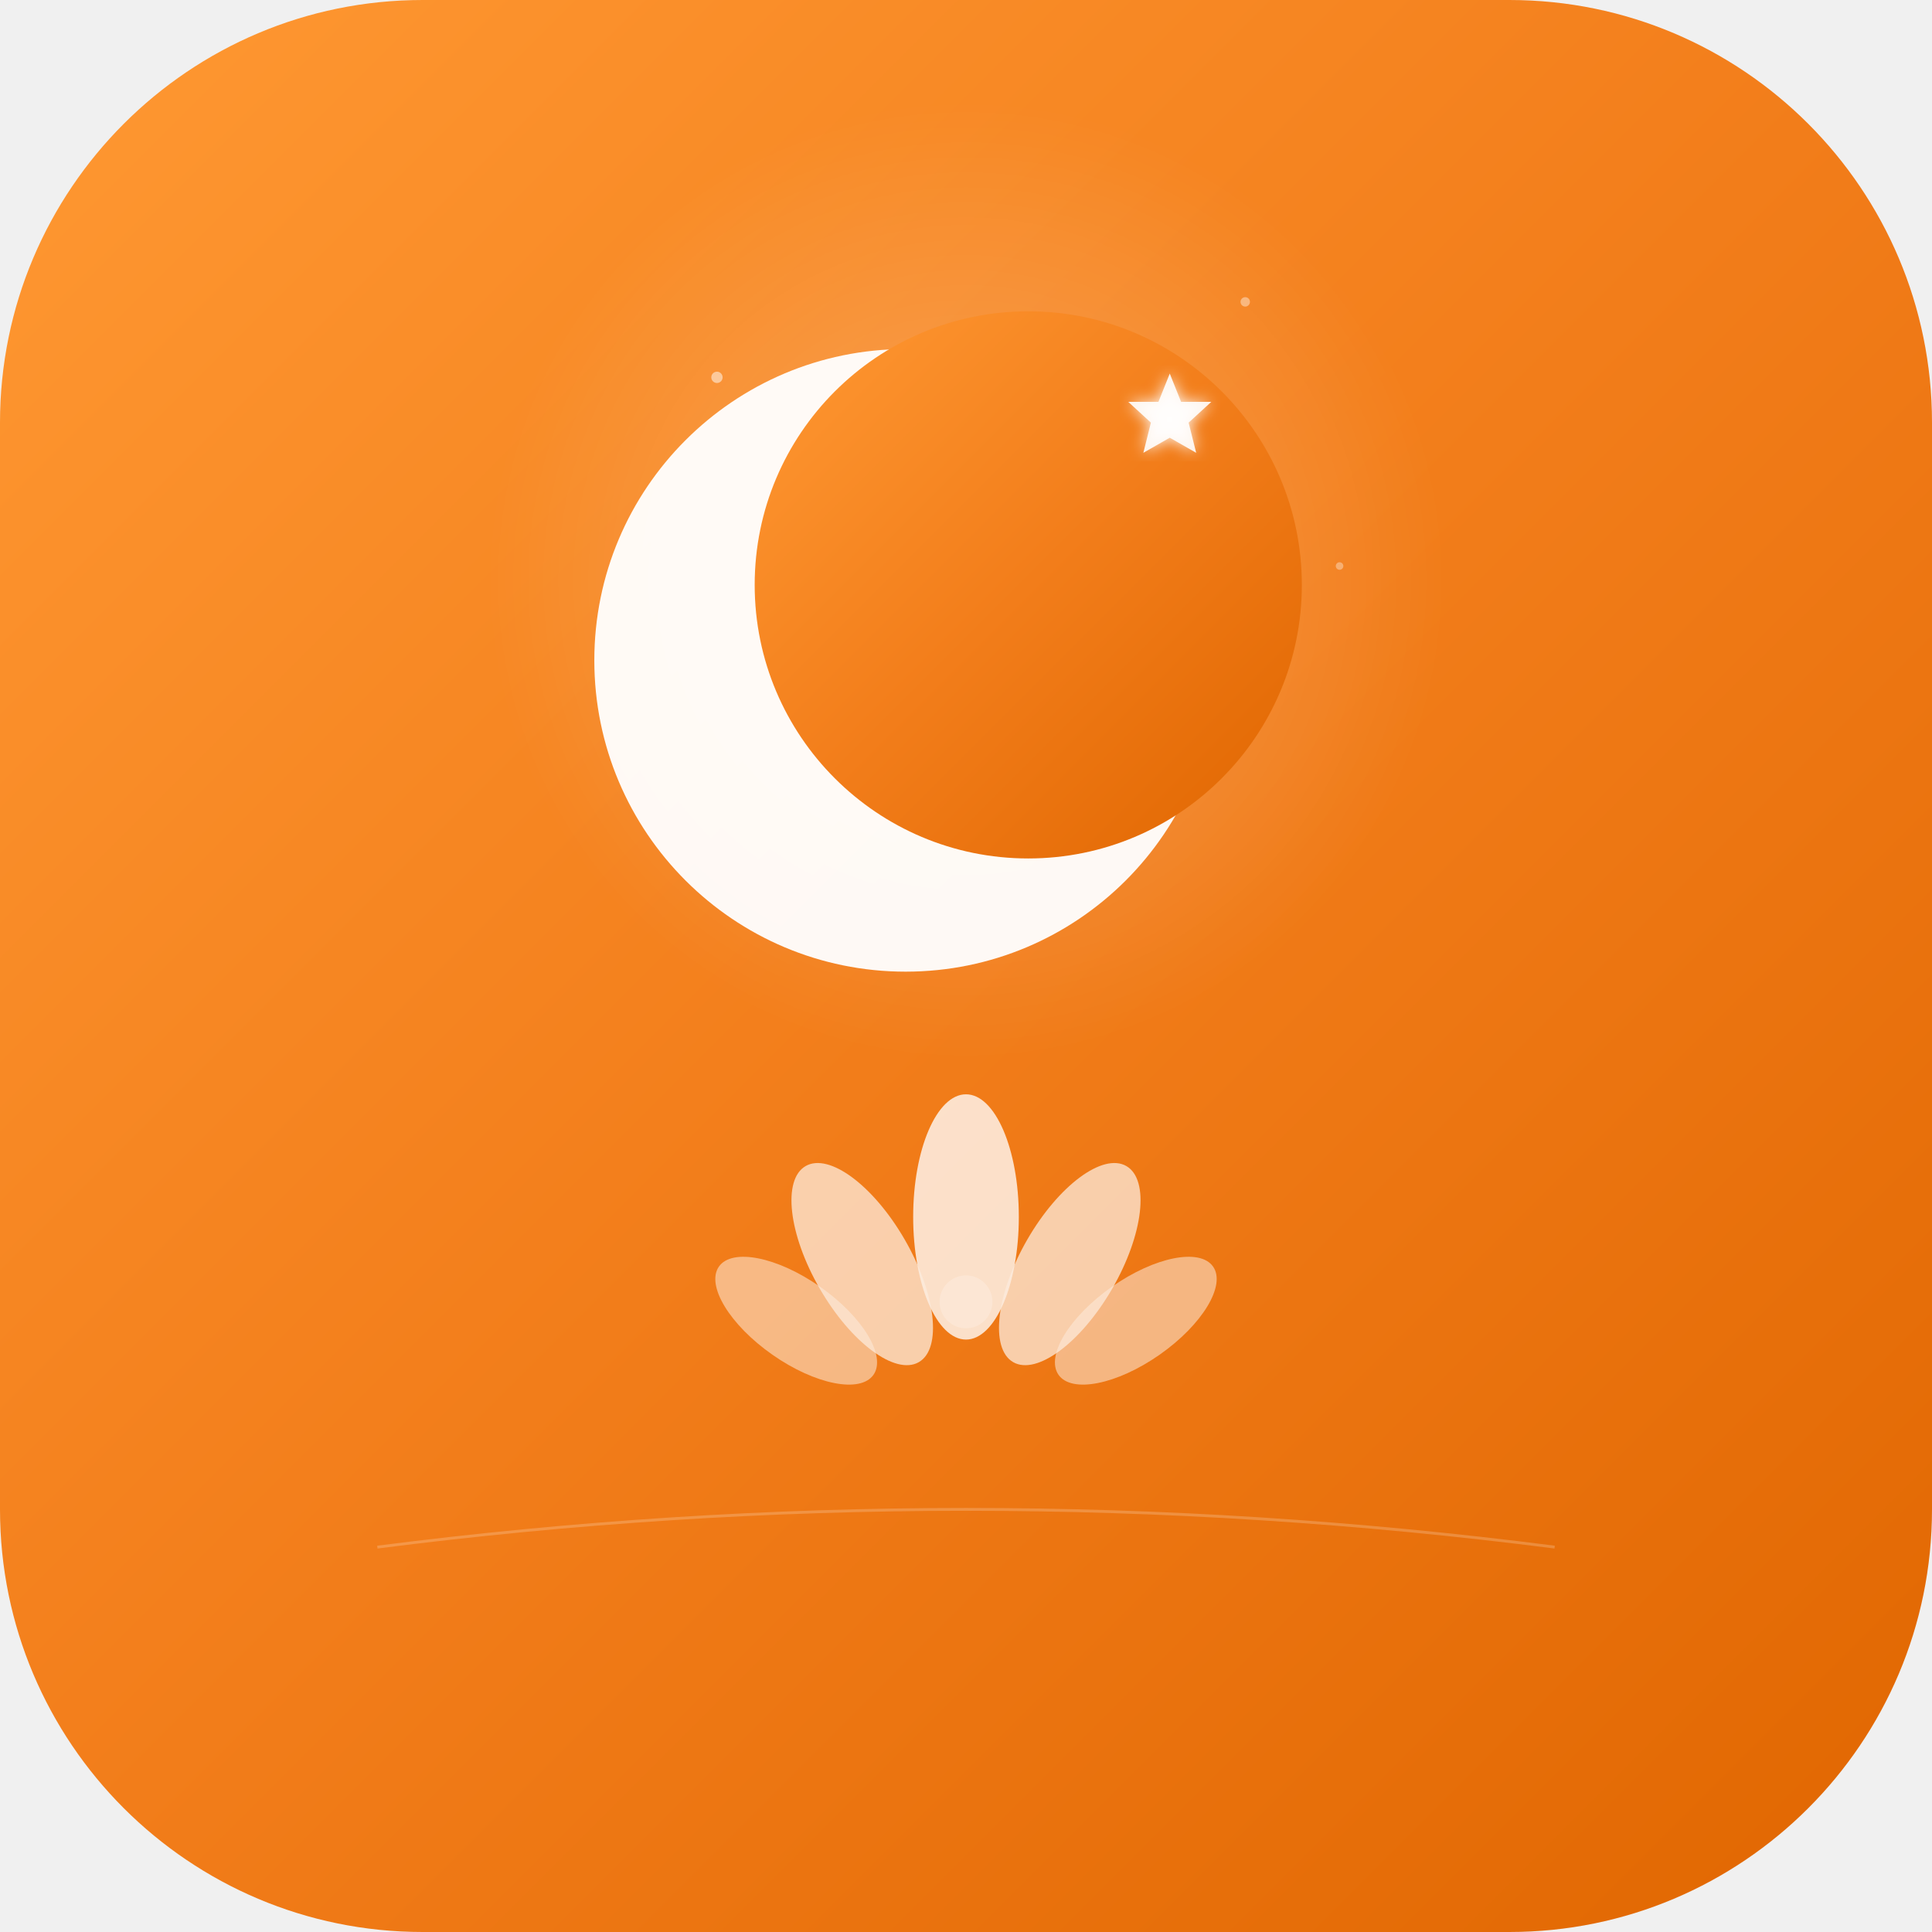
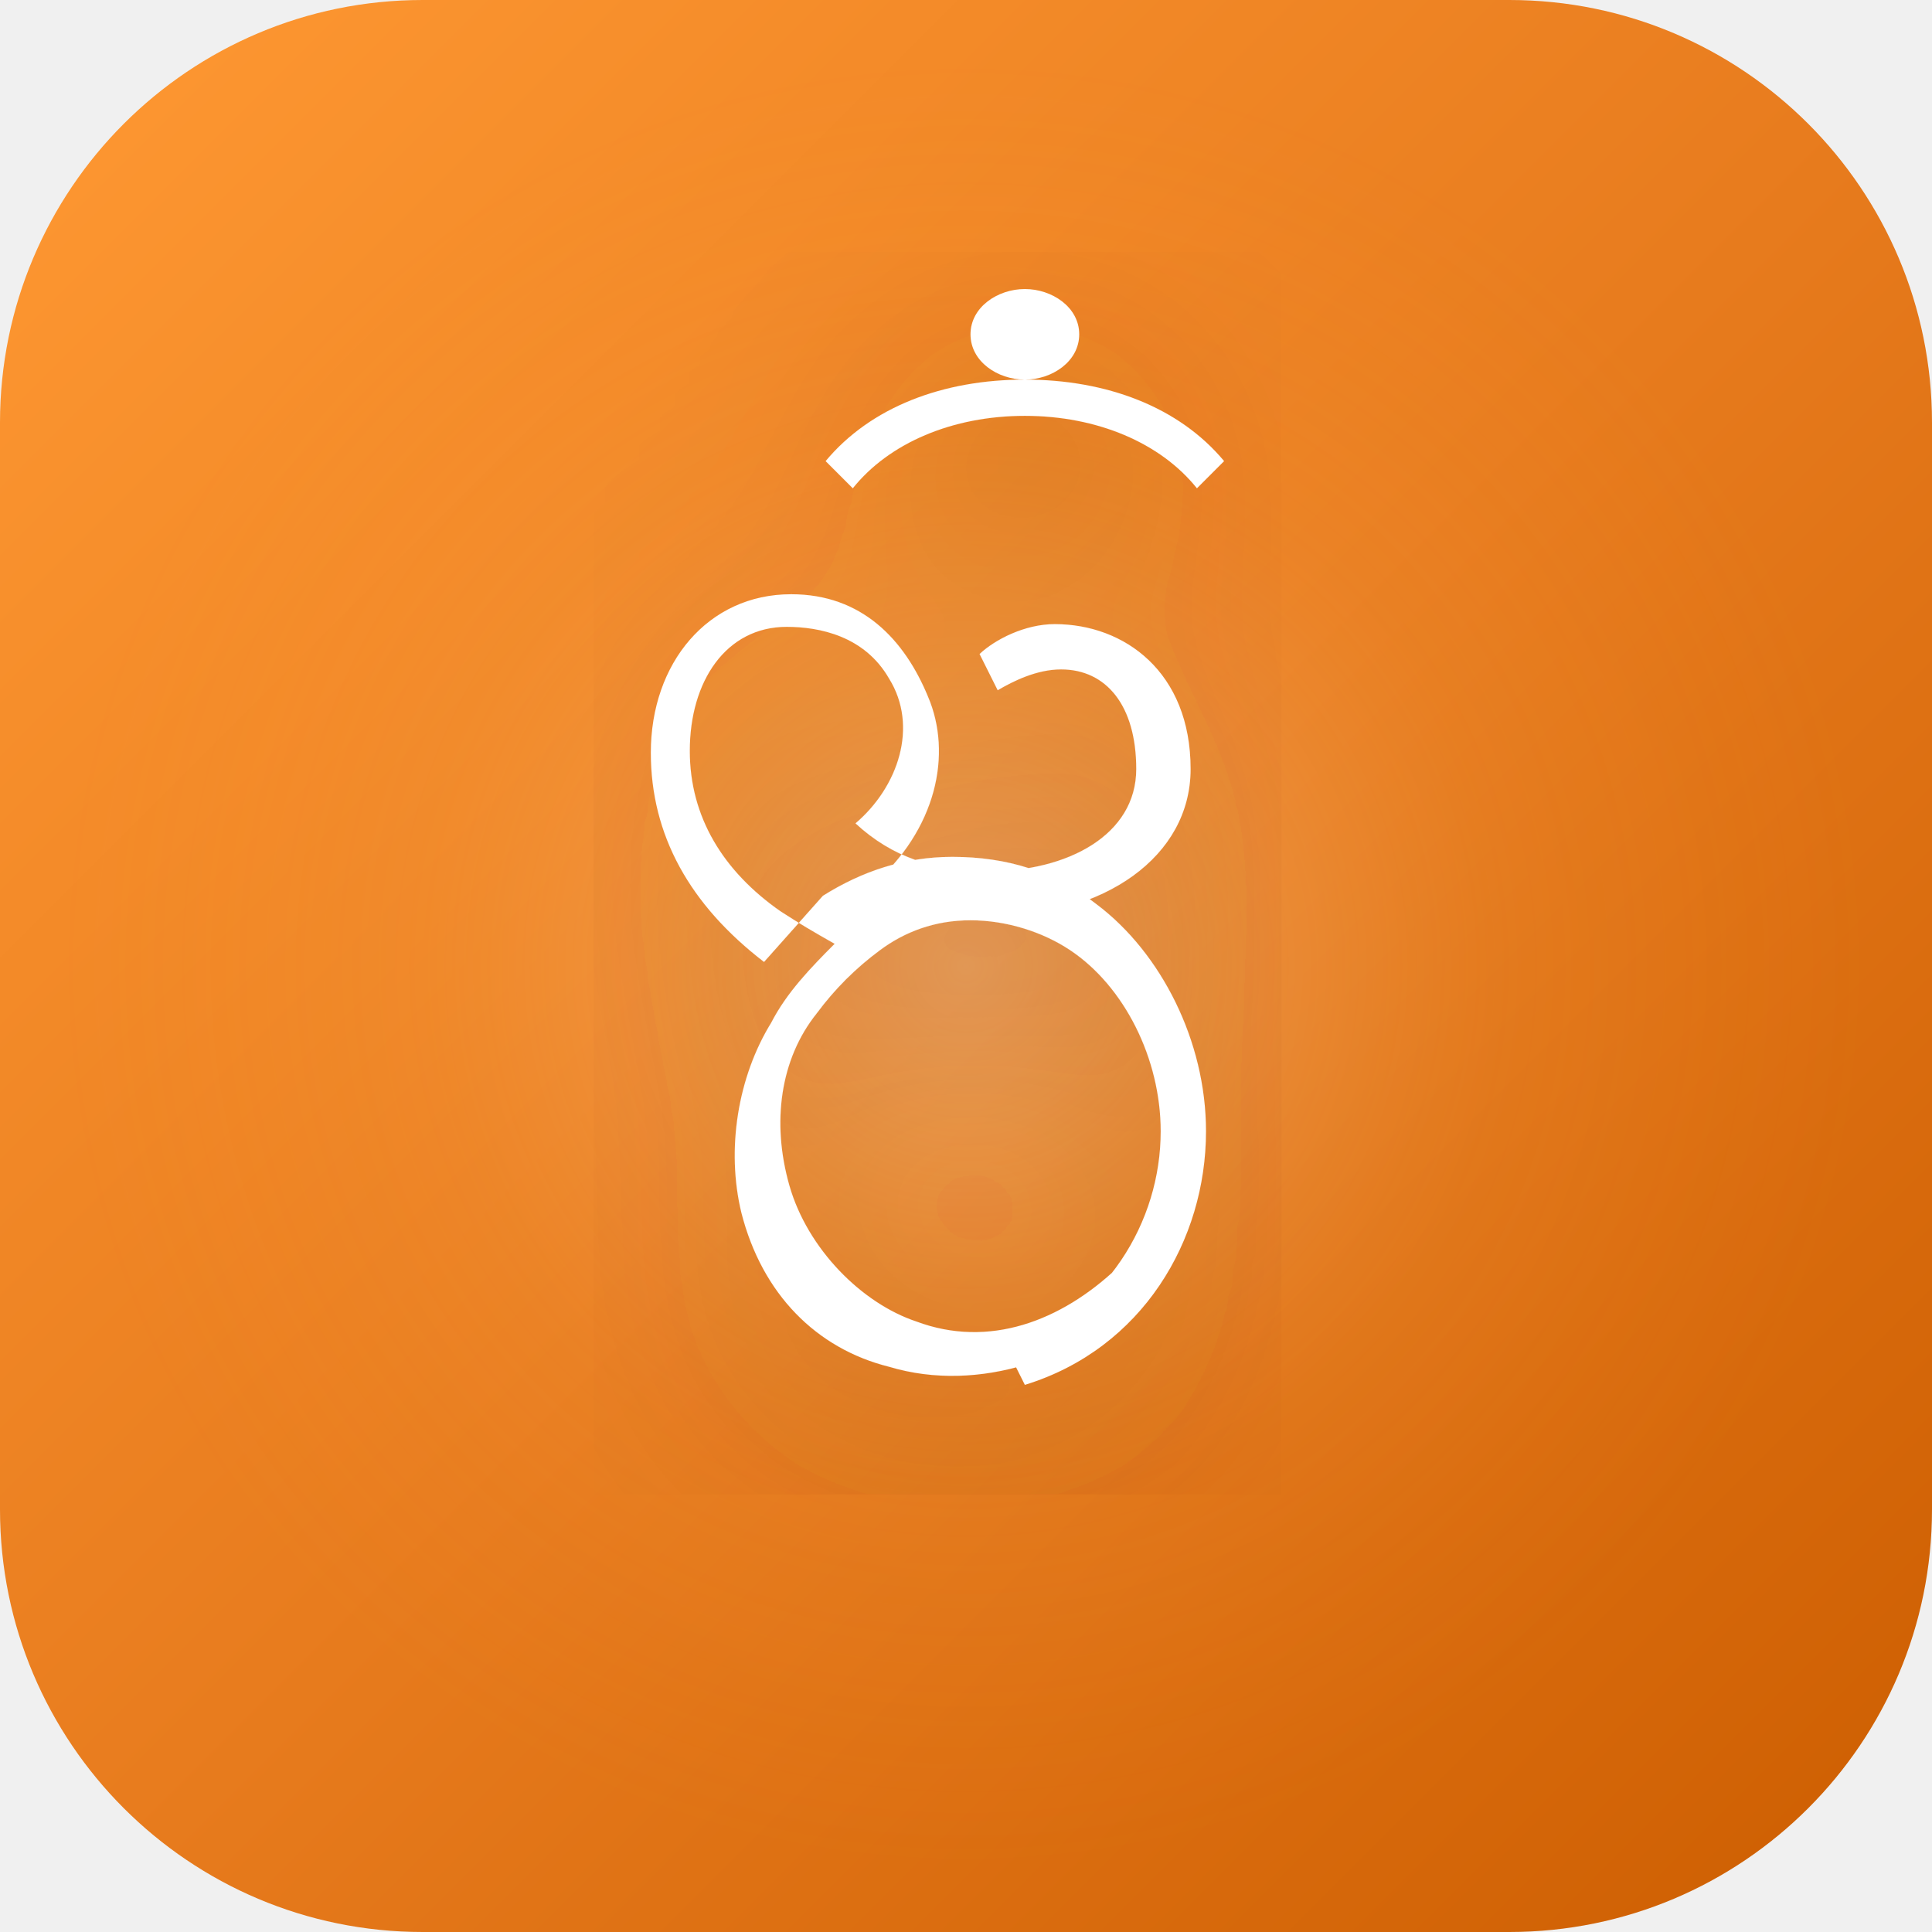
<svg xmlns="http://www.w3.org/2000/svg" viewBox="0 0 1024 1024">
  <defs>
-     <linearGradient id="bg" x1="0%" y1="0%" x2="100%" y2="100%">
+     <linearGradient id="bgSaffron" x1="0%" y1="0%" x2="100%" y2="100%">
      <stop offset="0%" stop-color="#FF9933" />
-       <stop offset="50%" stop-color="#F27D1A" />
-       <stop offset="100%" stop-color="#E06600" />
+       <stop offset="50%" stop-color="#E87C1E" />
+       <stop offset="100%" stop-color="#CC5D00" />
    </linearGradient>
-     <radialGradient id="glow" cx="50%" cy="40%" r="35%">
-       <stop offset="0%" stop-color="rgba(255,255,255,0.25)" />
-       <stop offset="100%" stop-color="rgba(255,255,255,0)" />
+     <radialGradient id="divineGlow" cx="50%" cy="50%" r="50%">
+       <stop offset="0%" stop-color="rgba(255, 230, 200, 0.4)" />
+       <stop offset="60%" stop-color="rgba(255, 180, 100, 0.1)" />
+       <stop offset="100%" stop-color="rgba(255, 153, 51, 0)" />
    </radialGradient>
-     <filter id="starGlow">
-       <feGaussianBlur stdDeviation="4" result="blur" />
-       <feMerge>
-         <feMergeNode in="blur" />
-         <feMergeNode in="SourceGraphic" />
-       </feMerge>
+     <filter id="omShadow" x="-10%" y="-10%" width="120%" height="120%">
+       <feDropShadow dx="0" dy="8" stdDeviation="12" flood-color="#7A3800" flood-opacity="0.4" />
    </filter>
  </defs>
-   <rect width="1024" height="1024" rx="224" fill="url(#bg)" />
-   <circle cx="512" cy="380" r="360" fill="url(#glow)" />
-   <circle cx="480" cy="350" r="165" fill="#FFFFFF" opacity="0.95" />
-   <circle cx="545" cy="310" r="145" fill="url(#bg)" />
-   <g filter="url(#starGlow)" transform="translate(620,220)">
-     <polygon points="0,-22 6,-7 22,-7 10,4 14,20 0,12 -14,20 -10,4 -22,-7 -6,-7" fill="#FFFFFF" opacity="0.9" />
+   <rect width="1024" height="1024" rx="224" fill="url(#bgSaffron)" />
+   <circle cx="512" cy="512" r="480" fill="url(#divineGlow)" />
+   <g transform="translate(512, 530) scale(4.8)" filter="url(#omShadow)">
+     <path fill="#FFFFFF" d="       M -22.3 -4.2       C -30.5 -10.5, -34.8 -18.2, -34.8 -27.3       C -34.8 -37.2, -28.5 -44.8, -19.3 -44.8       C -11.5 -44.8, -6.8 -39.8, -4.2 -33.5       C -1.5 -27.2, -3.2 -18.8, -10.5 -12.5       C -6.8 -10.5, -2.5 -9.2, 2.8 -9.2       C 15.2 -9.2, 24.8 -15.8, 24.8 -25.5       C 24.8 -36.2, 17.5 -41.5, 9.8 -41.5       C 6.5 -41.5, 3.2 -39.8, 1.5 -38.2       L 3.5 -34.2       C 5.2 -35.2, 7.8 -36.5, 10.5 -36.5       C 15.5 -36.5, 18.8 -32.5, 18.8 -25.5       C 18.8 -18.2, 11.2 -14.2, 2.5 -14.2       C -3.5 -14.2, -8.2 -15.8, -12.2 -19.5       C -7.5 -23.5, -5.2 -30.2, -8.5 -35.5       C -11.2 -40.2, -16.2 -41.2, -19.8 -41.2       C -26.5 -41.2, -30.5 -35.2, -30.5 -27.5       C -30.5 -20.2, -26.8 -14.2, -20.5 -9.8       C -18.5 -8.5, -16.8 -7.5, -14.5 -6.2       C -17.2 -3.5, -19.8 -0.8, -21.5 2.5       C -25.2 8.5, -26.5 16.5, -24.8 23.5       C -22.5 32.5, -16.5 38.5, -8.5 40.5       C 1.5 43.5, 12.5 39.5, 19.8 32.5       L 16.8 29.5       C 10.5 35.5, 2.5 38.5, -5.5 35.5       C -11.5 33.5, -17.5 27.5, -19.5 20.5       C -21.5 13.5, -20.5 6.5, -16.5 1.5       C -14.5 -1.2, -12.2 -3.5, -9.5 -5.5       C -6.8 -7.5, -3.5 -8.8, 0.5 -8.8       C 4.5 -8.8, 8.5 -7.5, 11.5 -5.5       C 17.5 -1.5, 21.5 6.5, 21.5 14.5       C 21.5 24.5, 15.5 34.5, 4.5 38.5       L 6.5 42.5       C 19.5 38.5, 26.5 26.5, 26.5 14.5       C 26.5 4.5, 21.5 -5.2, 14.5 -10.5       C 9.8 -14.2, 4.5 -15.8, -1.5 -15.8       C -6.8 -15.8, -11.5 -14.2, -15.8 -11.5       L -22.3 -4.2 Z              M -15.5 -59.5       C -10.5 -65.5, -2.5 -68.5, 6.5 -68.5       C 15.5 -68.5, 23.5 -65.5, 28.5 -59.5       L 25.5 -56.5       C 21.5 -61.5, 14.5 -64.5, 6.5 -64.5       C -1.5 -64.5, -8.5 -61.5, -12.5 -56.5       L -15.5 -59.5 Z              M 6.5 -78.5       C 3.5 -78.5, 0.5 -76.5, 0.5 -73.5       C 0.5 -70.5, 3.5 -68.5, 6.5 -68.5       C 9.5 -68.5, 12.5 -70.5, 12.5 -73.5       C 12.5 -76.5, 9.5 -78.5, 6.5 -78.5 Z     " />
  </g>
-   <circle cx="380" cy="200" r="3" fill="#FFFFFF" opacity="0.5" />
-   <circle cx="660" cy="160" r="2.5" fill="#FFFFFF" opacity="0.4" />
-   <circle cx="710" cy="300" r="2" fill="#FFFFFF" opacity="0.35" />
-   <g transform="translate(512,700)" opacity="0.85">
-     <ellipse cx="0" cy="-55" rx="28" ry="65" fill="#FFFFFF" opacity="0.9" />
-     <ellipse cx="-55" cy="-30" rx="26" ry="60" fill="#FFFFFF" opacity="0.75" transform="rotate(-30, -55, -30)" />
-     <ellipse cx="-90" cy="0" rx="22" ry="50" fill="#FFFFFF" opacity="0.55" transform="rotate(-55, -90, 0)" />
-     <ellipse cx="55" cy="-30" rx="26" ry="60" fill="#FFFFFF" opacity="0.75" transform="rotate(30, 55, -30)" />
-     <ellipse cx="90" cy="0" rx="22" ry="50" fill="#FFFFFF" opacity="0.55" transform="rotate(55, 90, 0)" />
-     <circle cx="0" cy="-10" r="14" fill="#FFFFFF" opacity="0.6" />
-   </g>
-   <path d="M200,820 Q512,780 824,820" stroke="#FFFFFF" stroke-width="1.5" fill="none" opacity="0.2" />
</svg>
